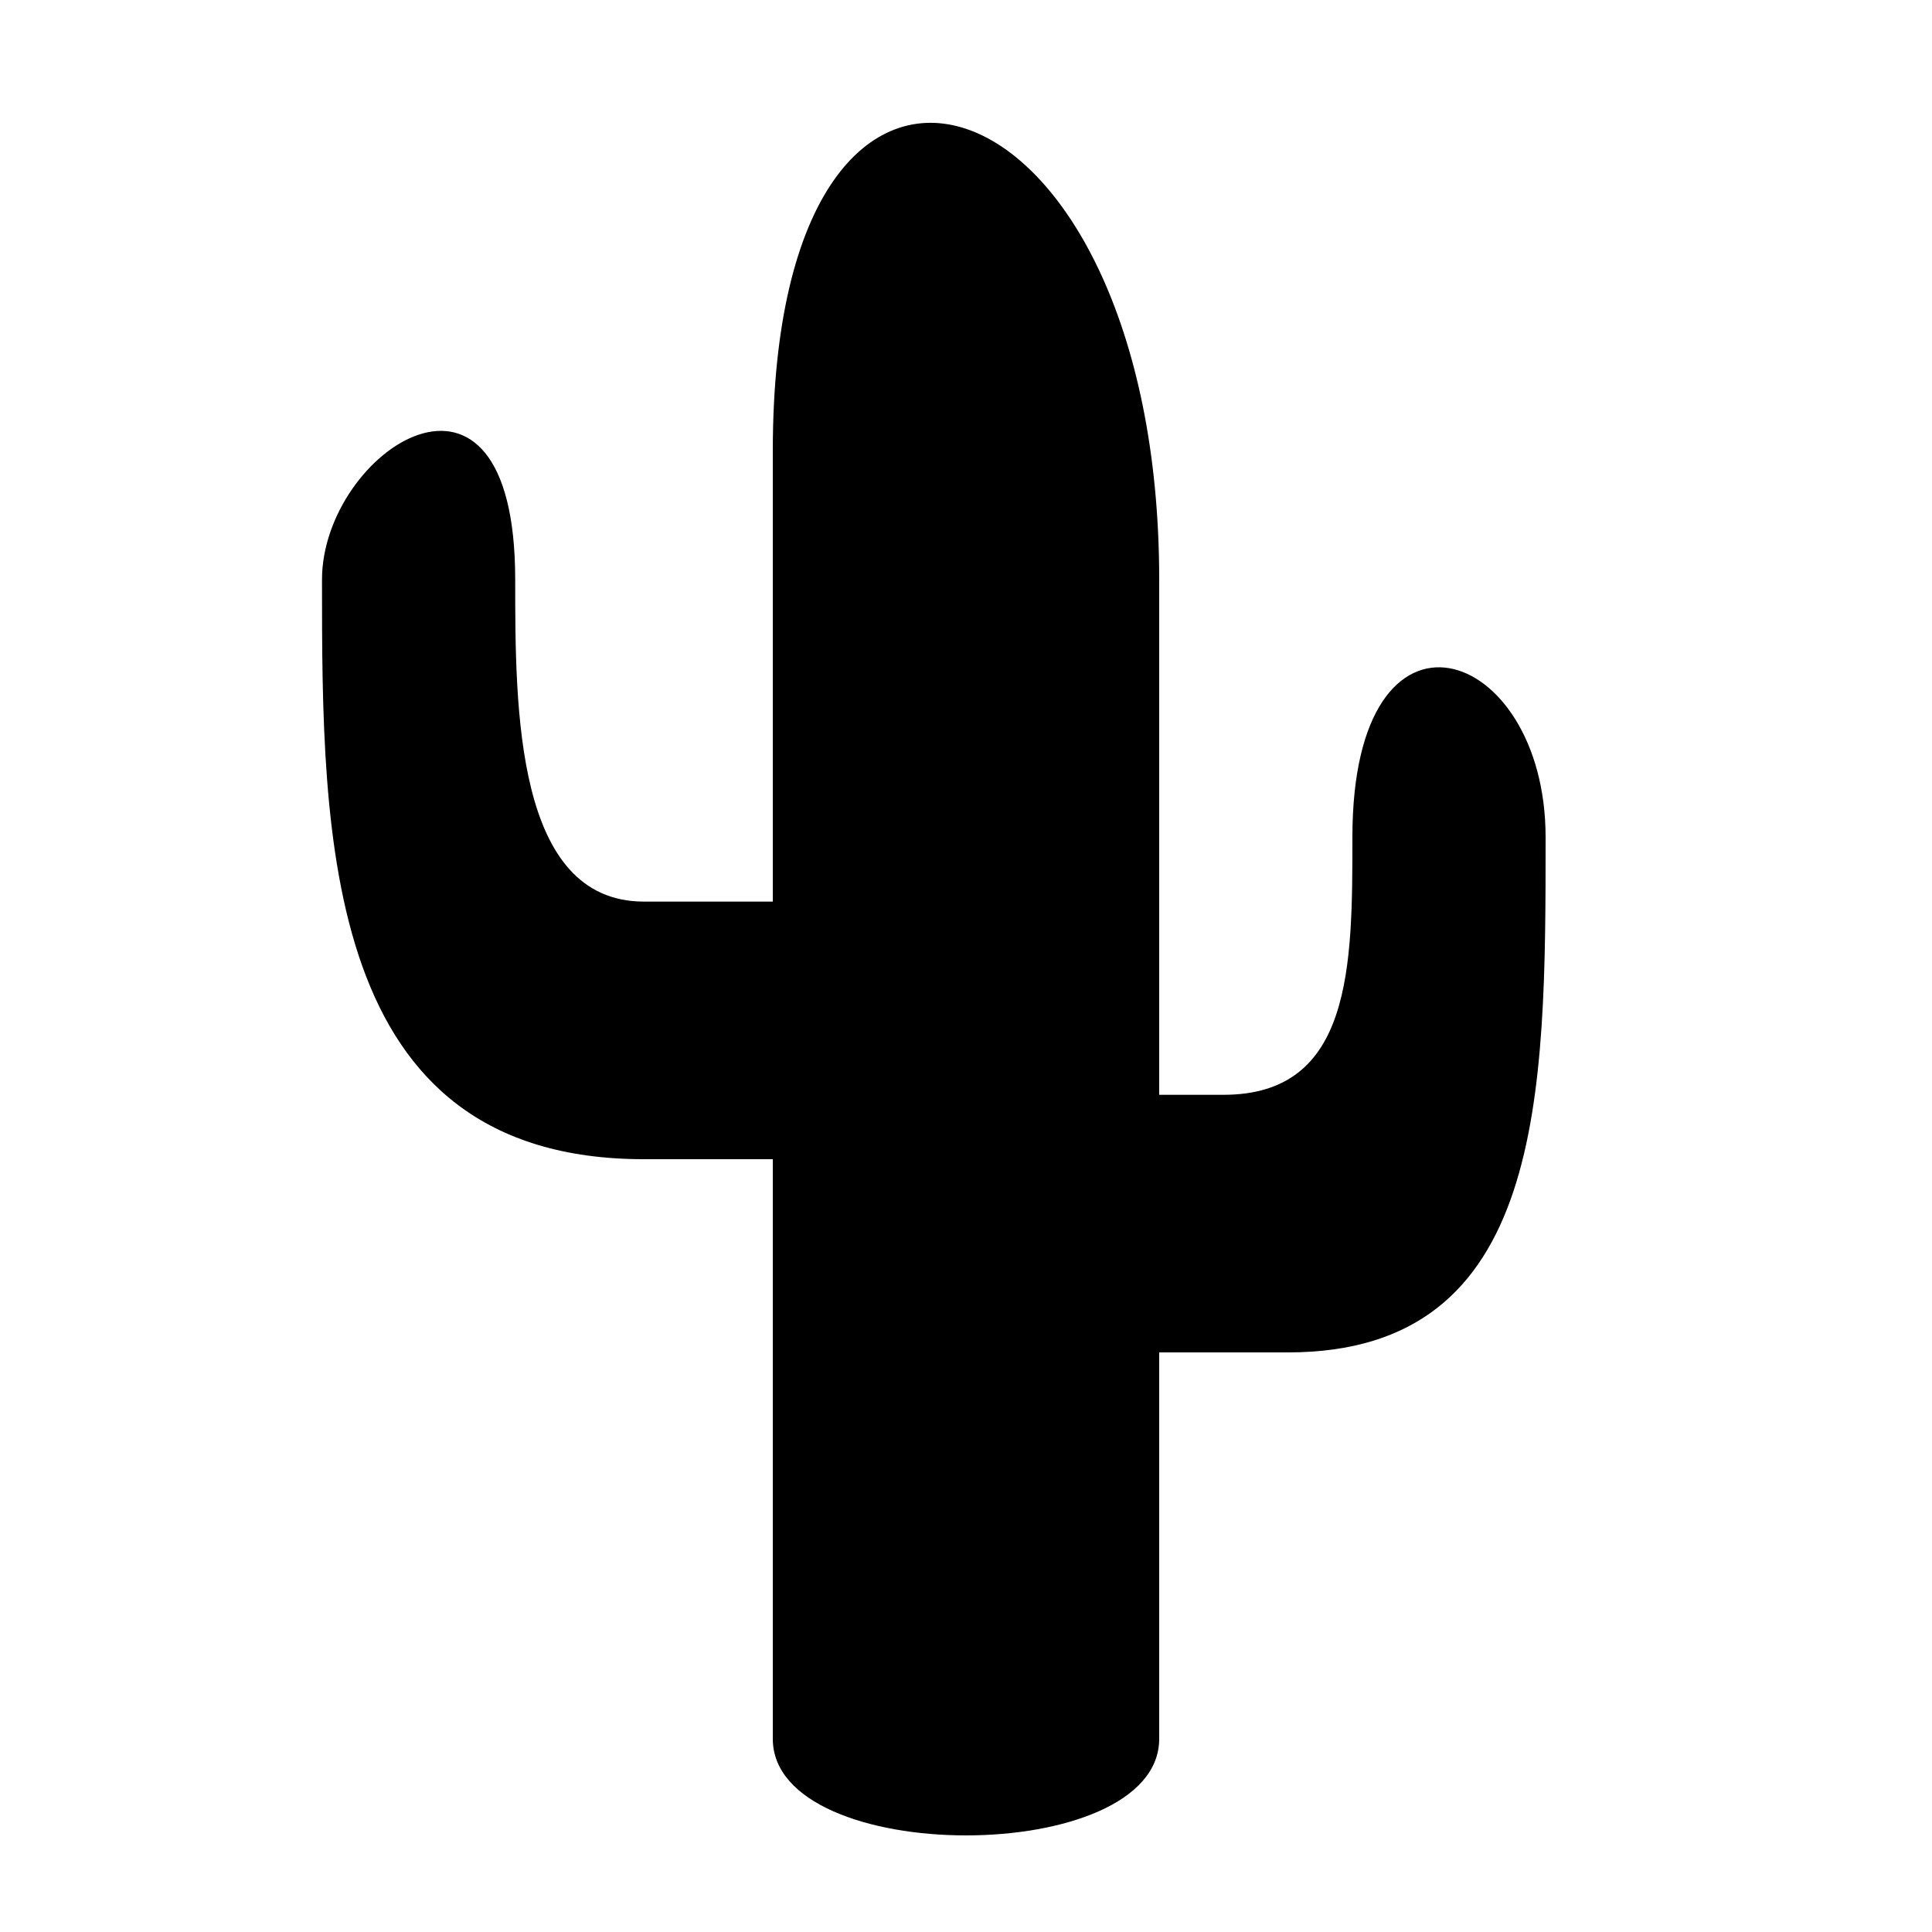
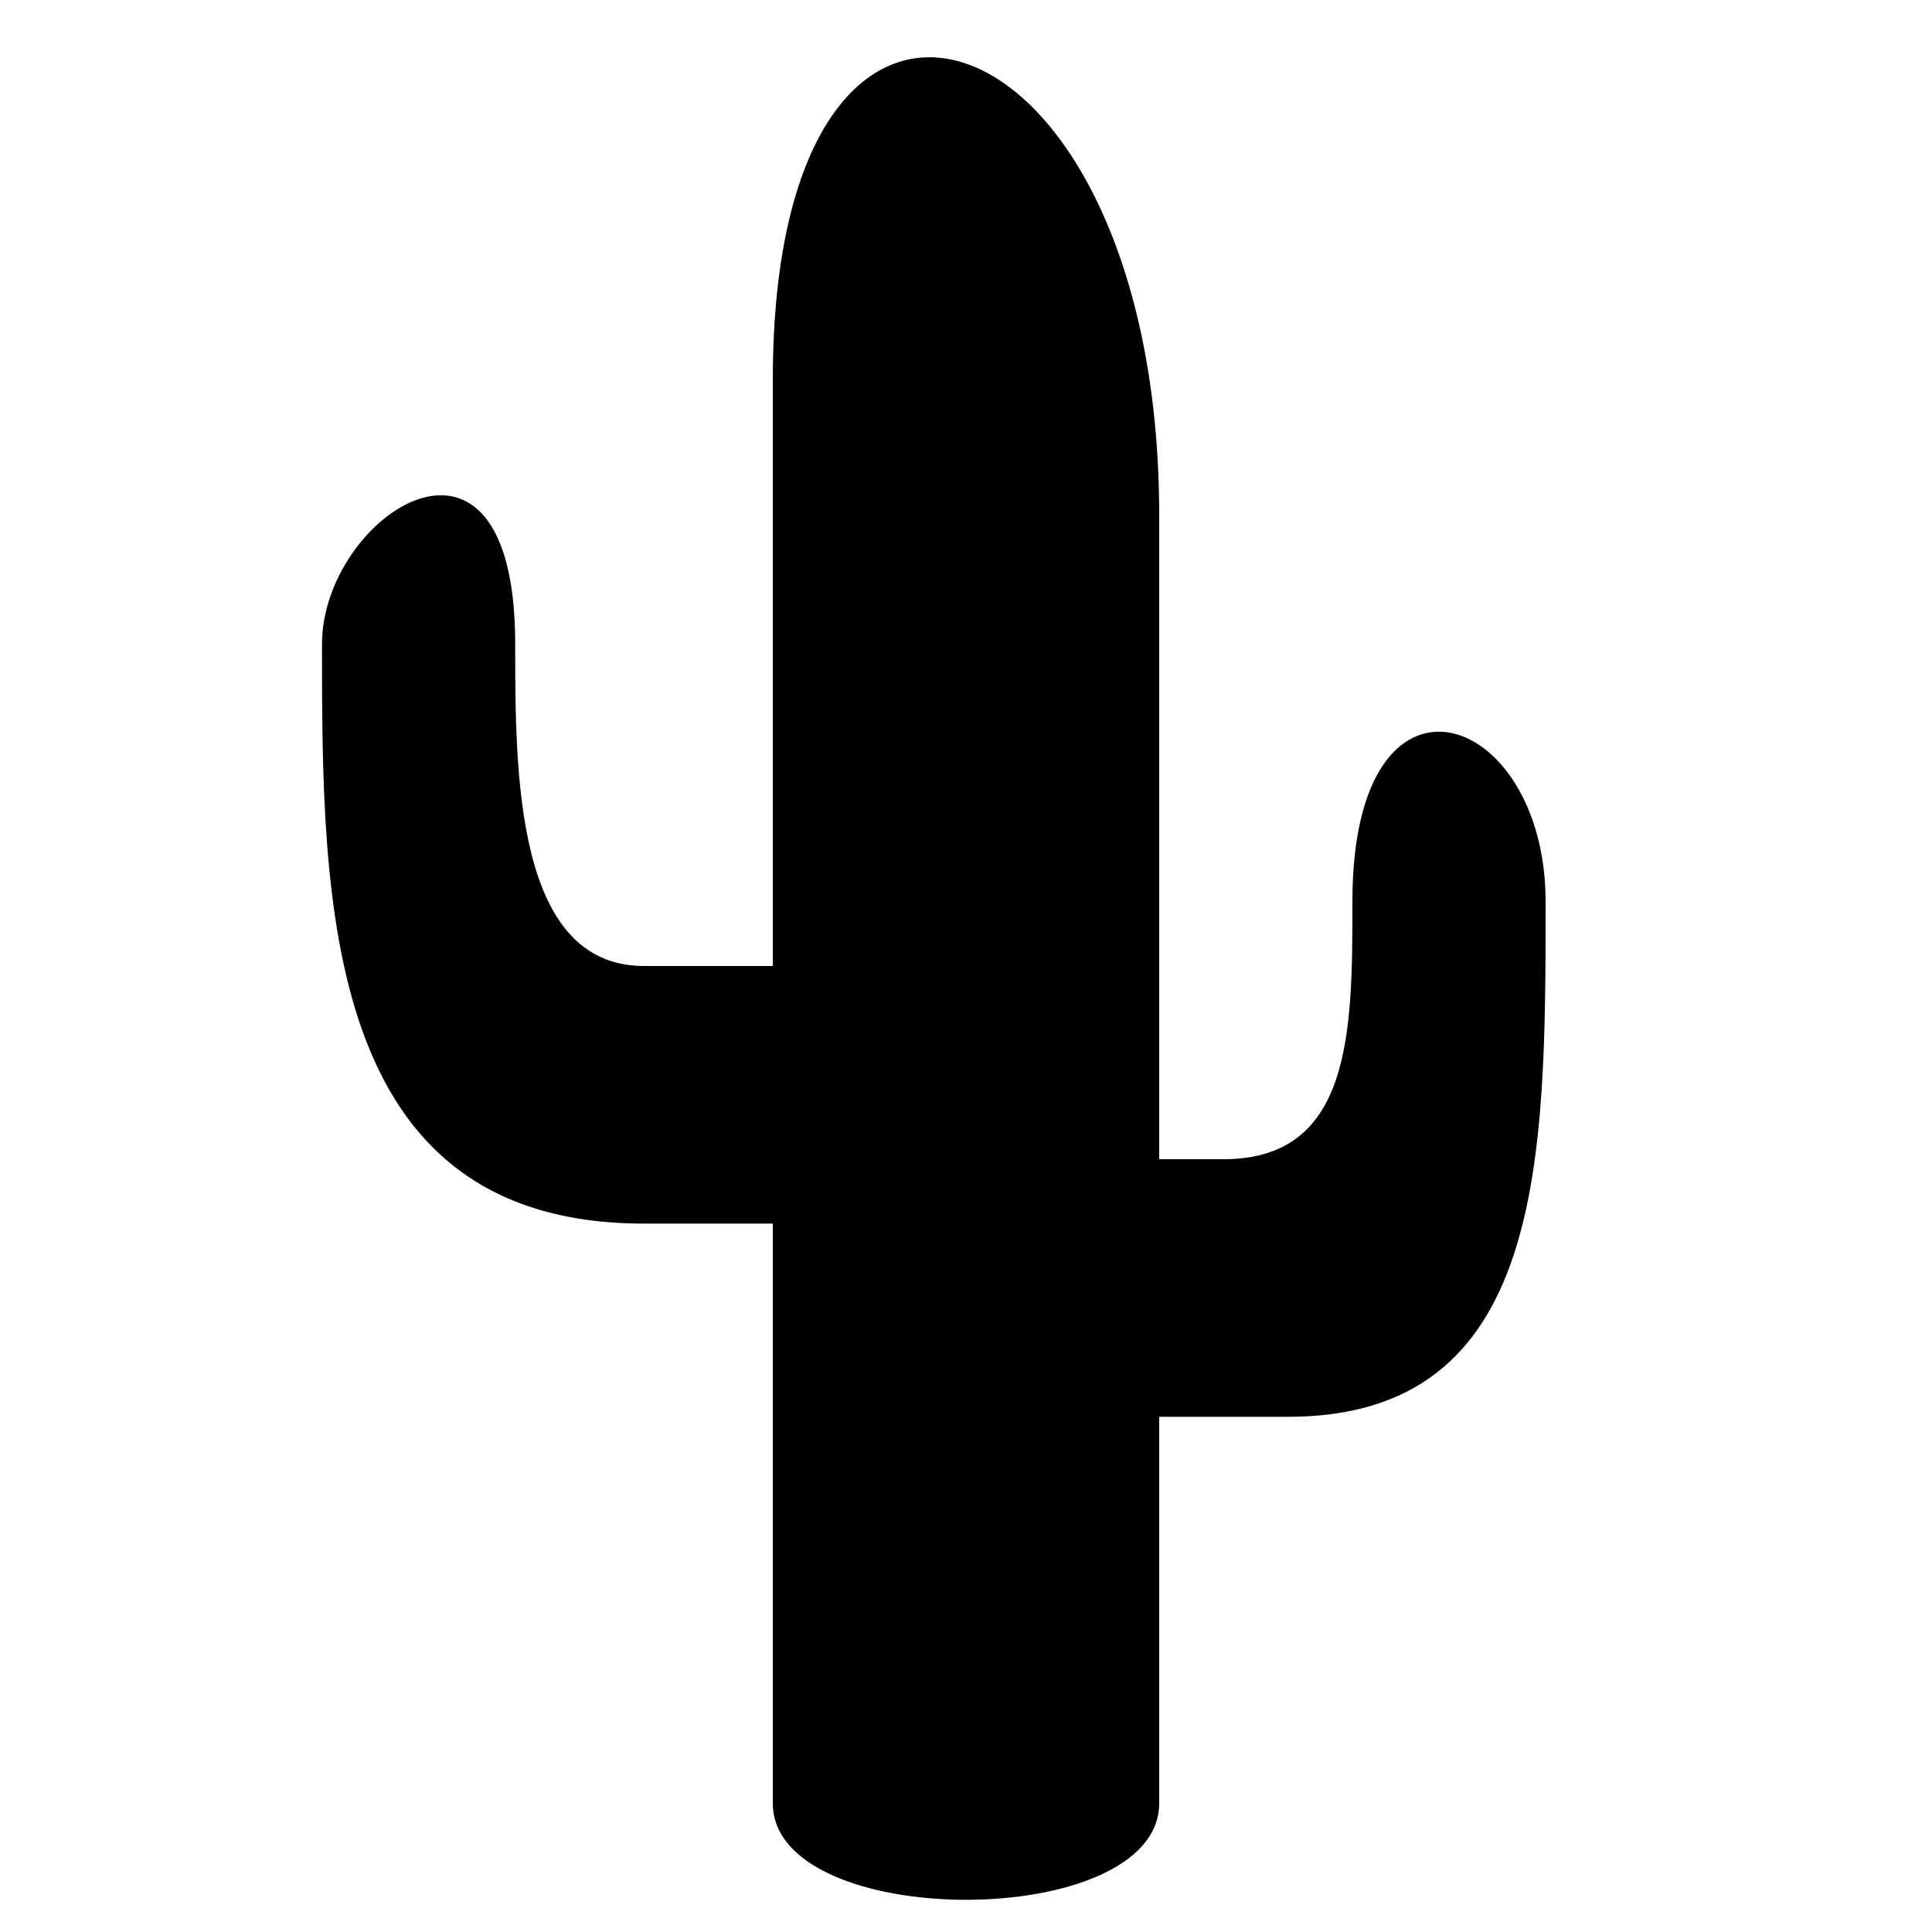
<svg xmlns="http://www.w3.org/2000/svg" version="1.1" viewBox="0 0 15 15">
-   <path d="M6 7C6 7 6 3.5 6 3.5C6 -0.5 9 0.5 9 4.5L9 8.5C9 8.5 8.5 8.5 9.5 8.5C10.5 8.5 10.5 7.5 10.5 6.5C10.5 4.5 12 5 12 6.5C12 8.5 12 10.5 10 10.5C9 10.5 9 10.5 9 10.5C9 10.5 9 13.5 9 13.5C9 14.5 6 14.5 6 13.5C6 13.5 6 9 6 9C6 9 6.5 9 5 9C2.5 9 2.5 6.5 2.5 4.5C2.5 3.5 4 2.5 4 4.5C4 5.5 4 7 5 7C6 7 6 7 6 7z" />
+   <path d="M6 7.5C6 7.5 6 3 6 2.95C6 -1 9 0 9 4L9 9C9 9 8.5 9 9.5 9C10.5 9 10.5 8 10.5 7C10.5 5 12 5.5 12 7C12 9 12 11 10 11C9 11 9 11 9 11C9 11 9 14 9 14C9 15 6 15 6 14C6 14 6 9.5 6 9.5C6 9.5 6.5 9.5 5 9.5C2.5 9.5 2.5 7 2.5 5C2.5 4 4 3 4 5C4 6 4 7.5 5 7.5C6 7.5 6 7.5 6 7.5z" />
</svg>
